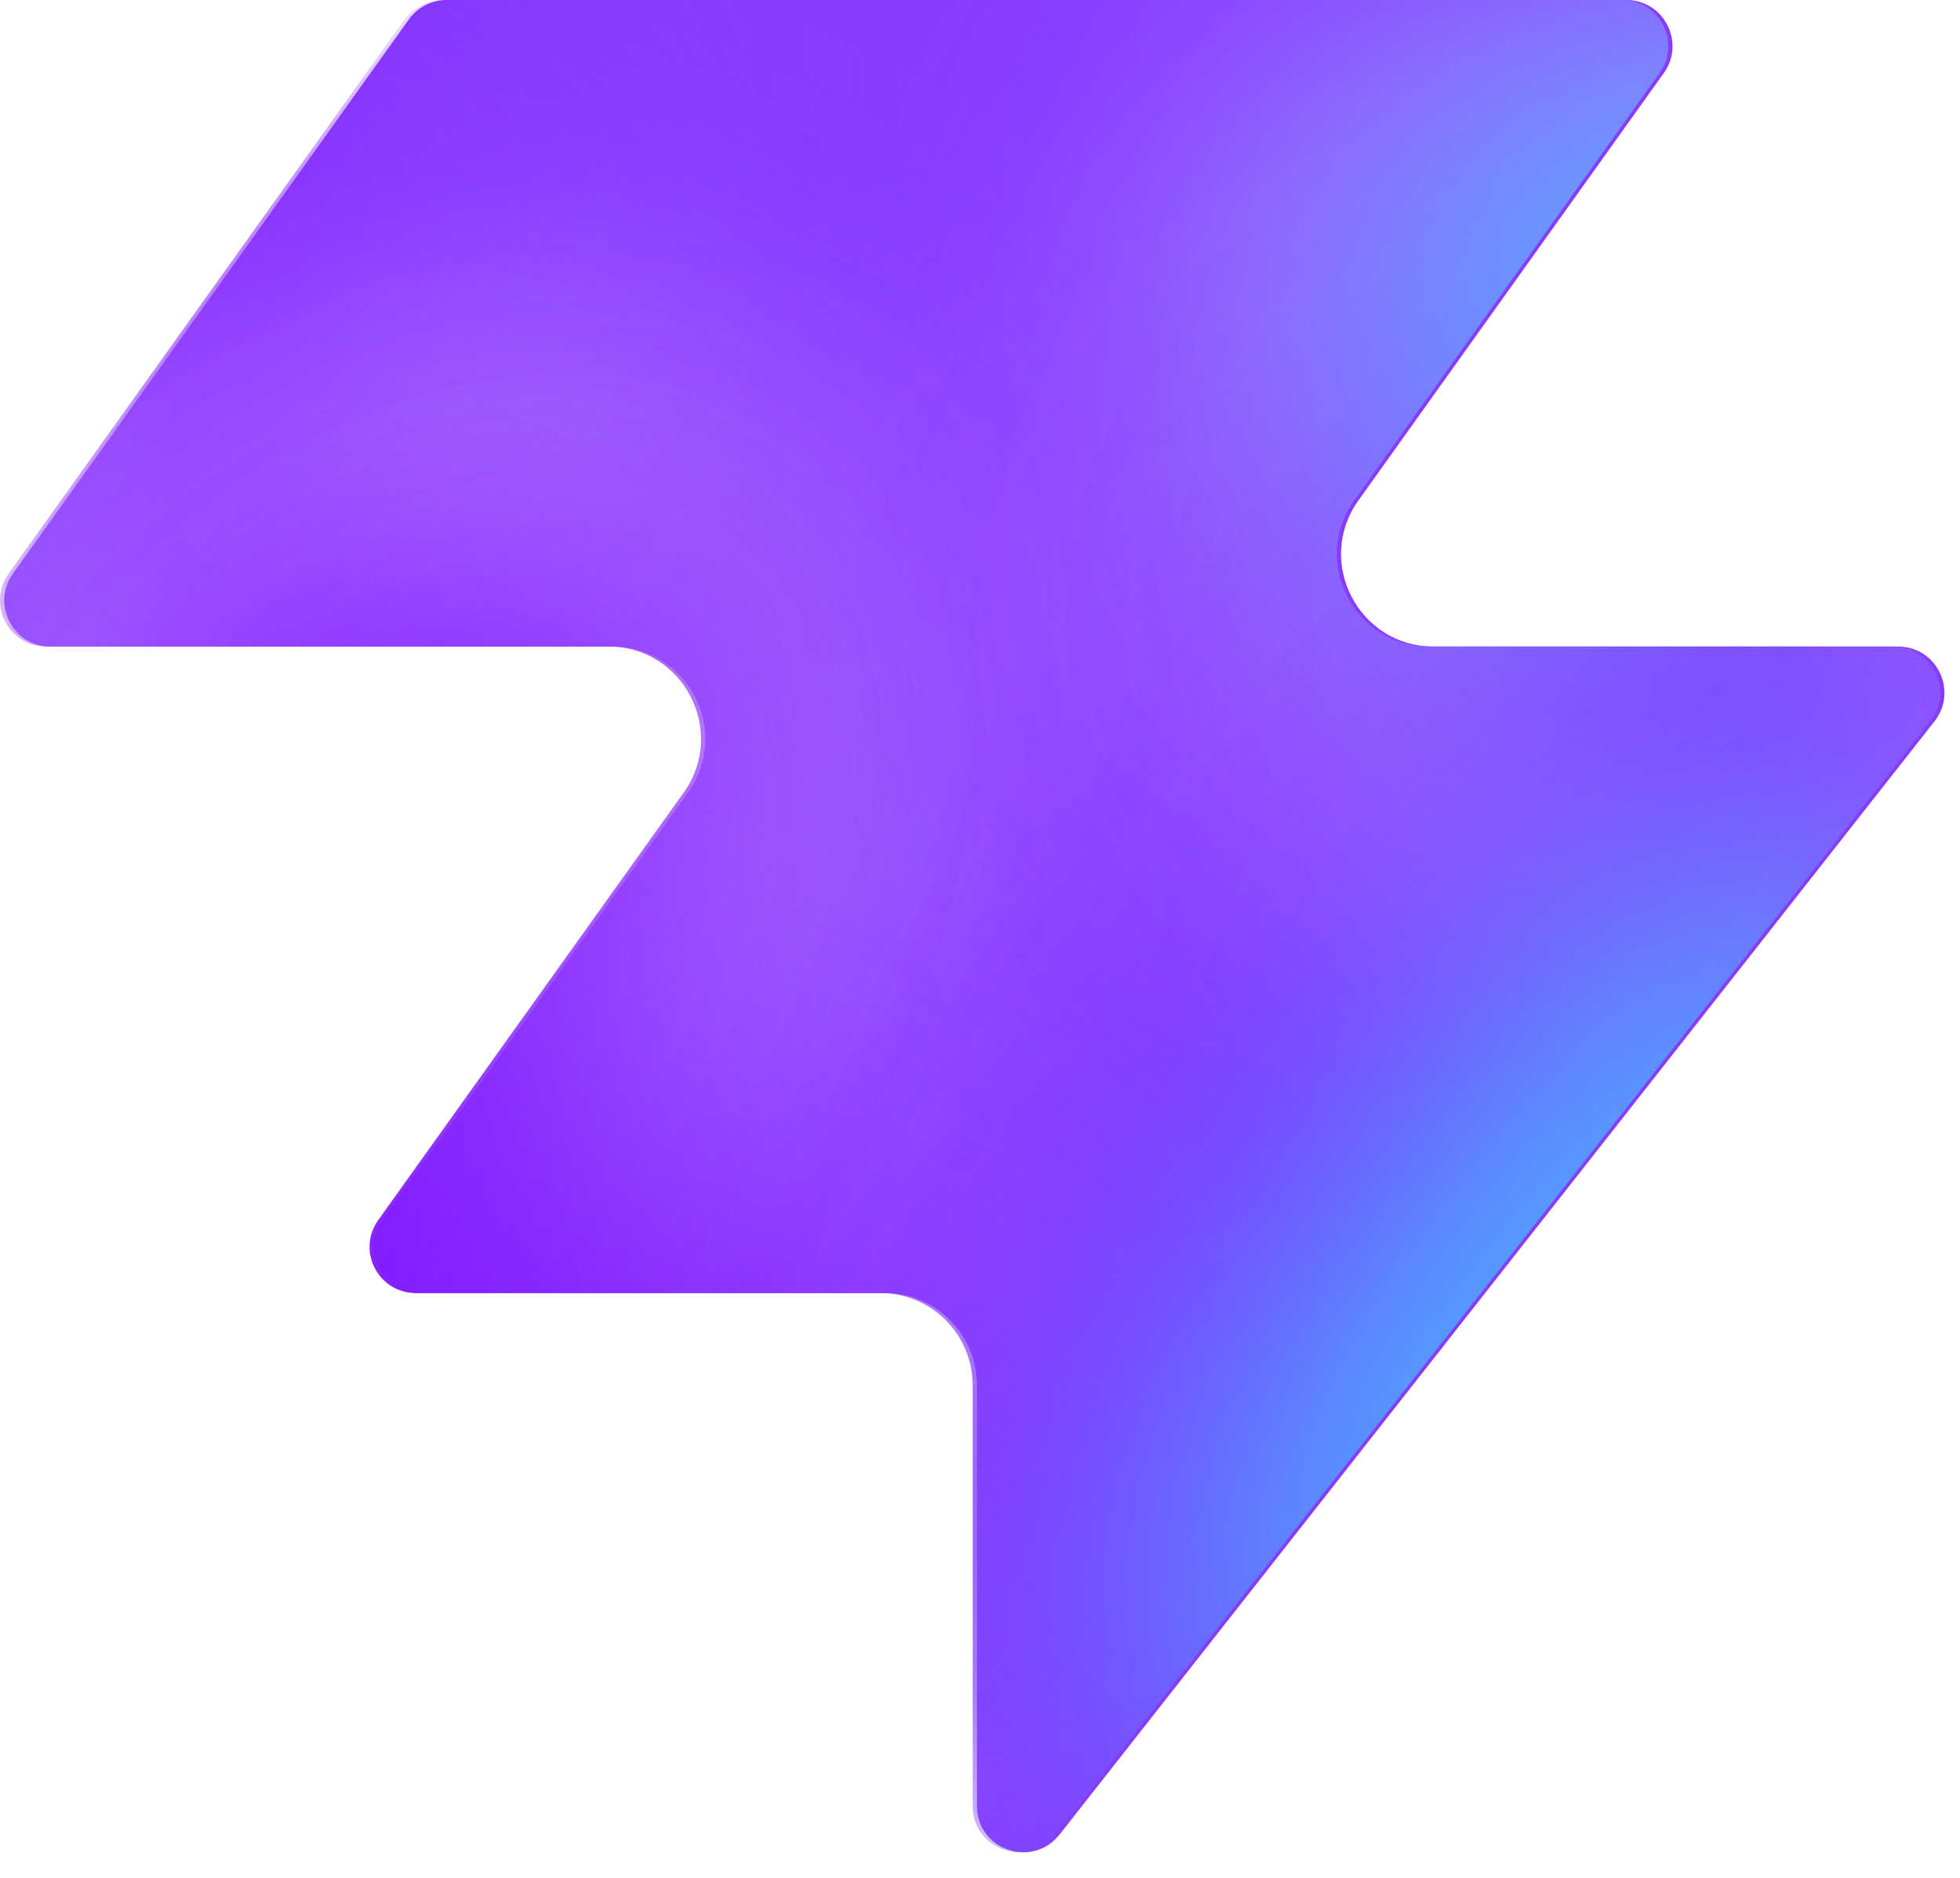
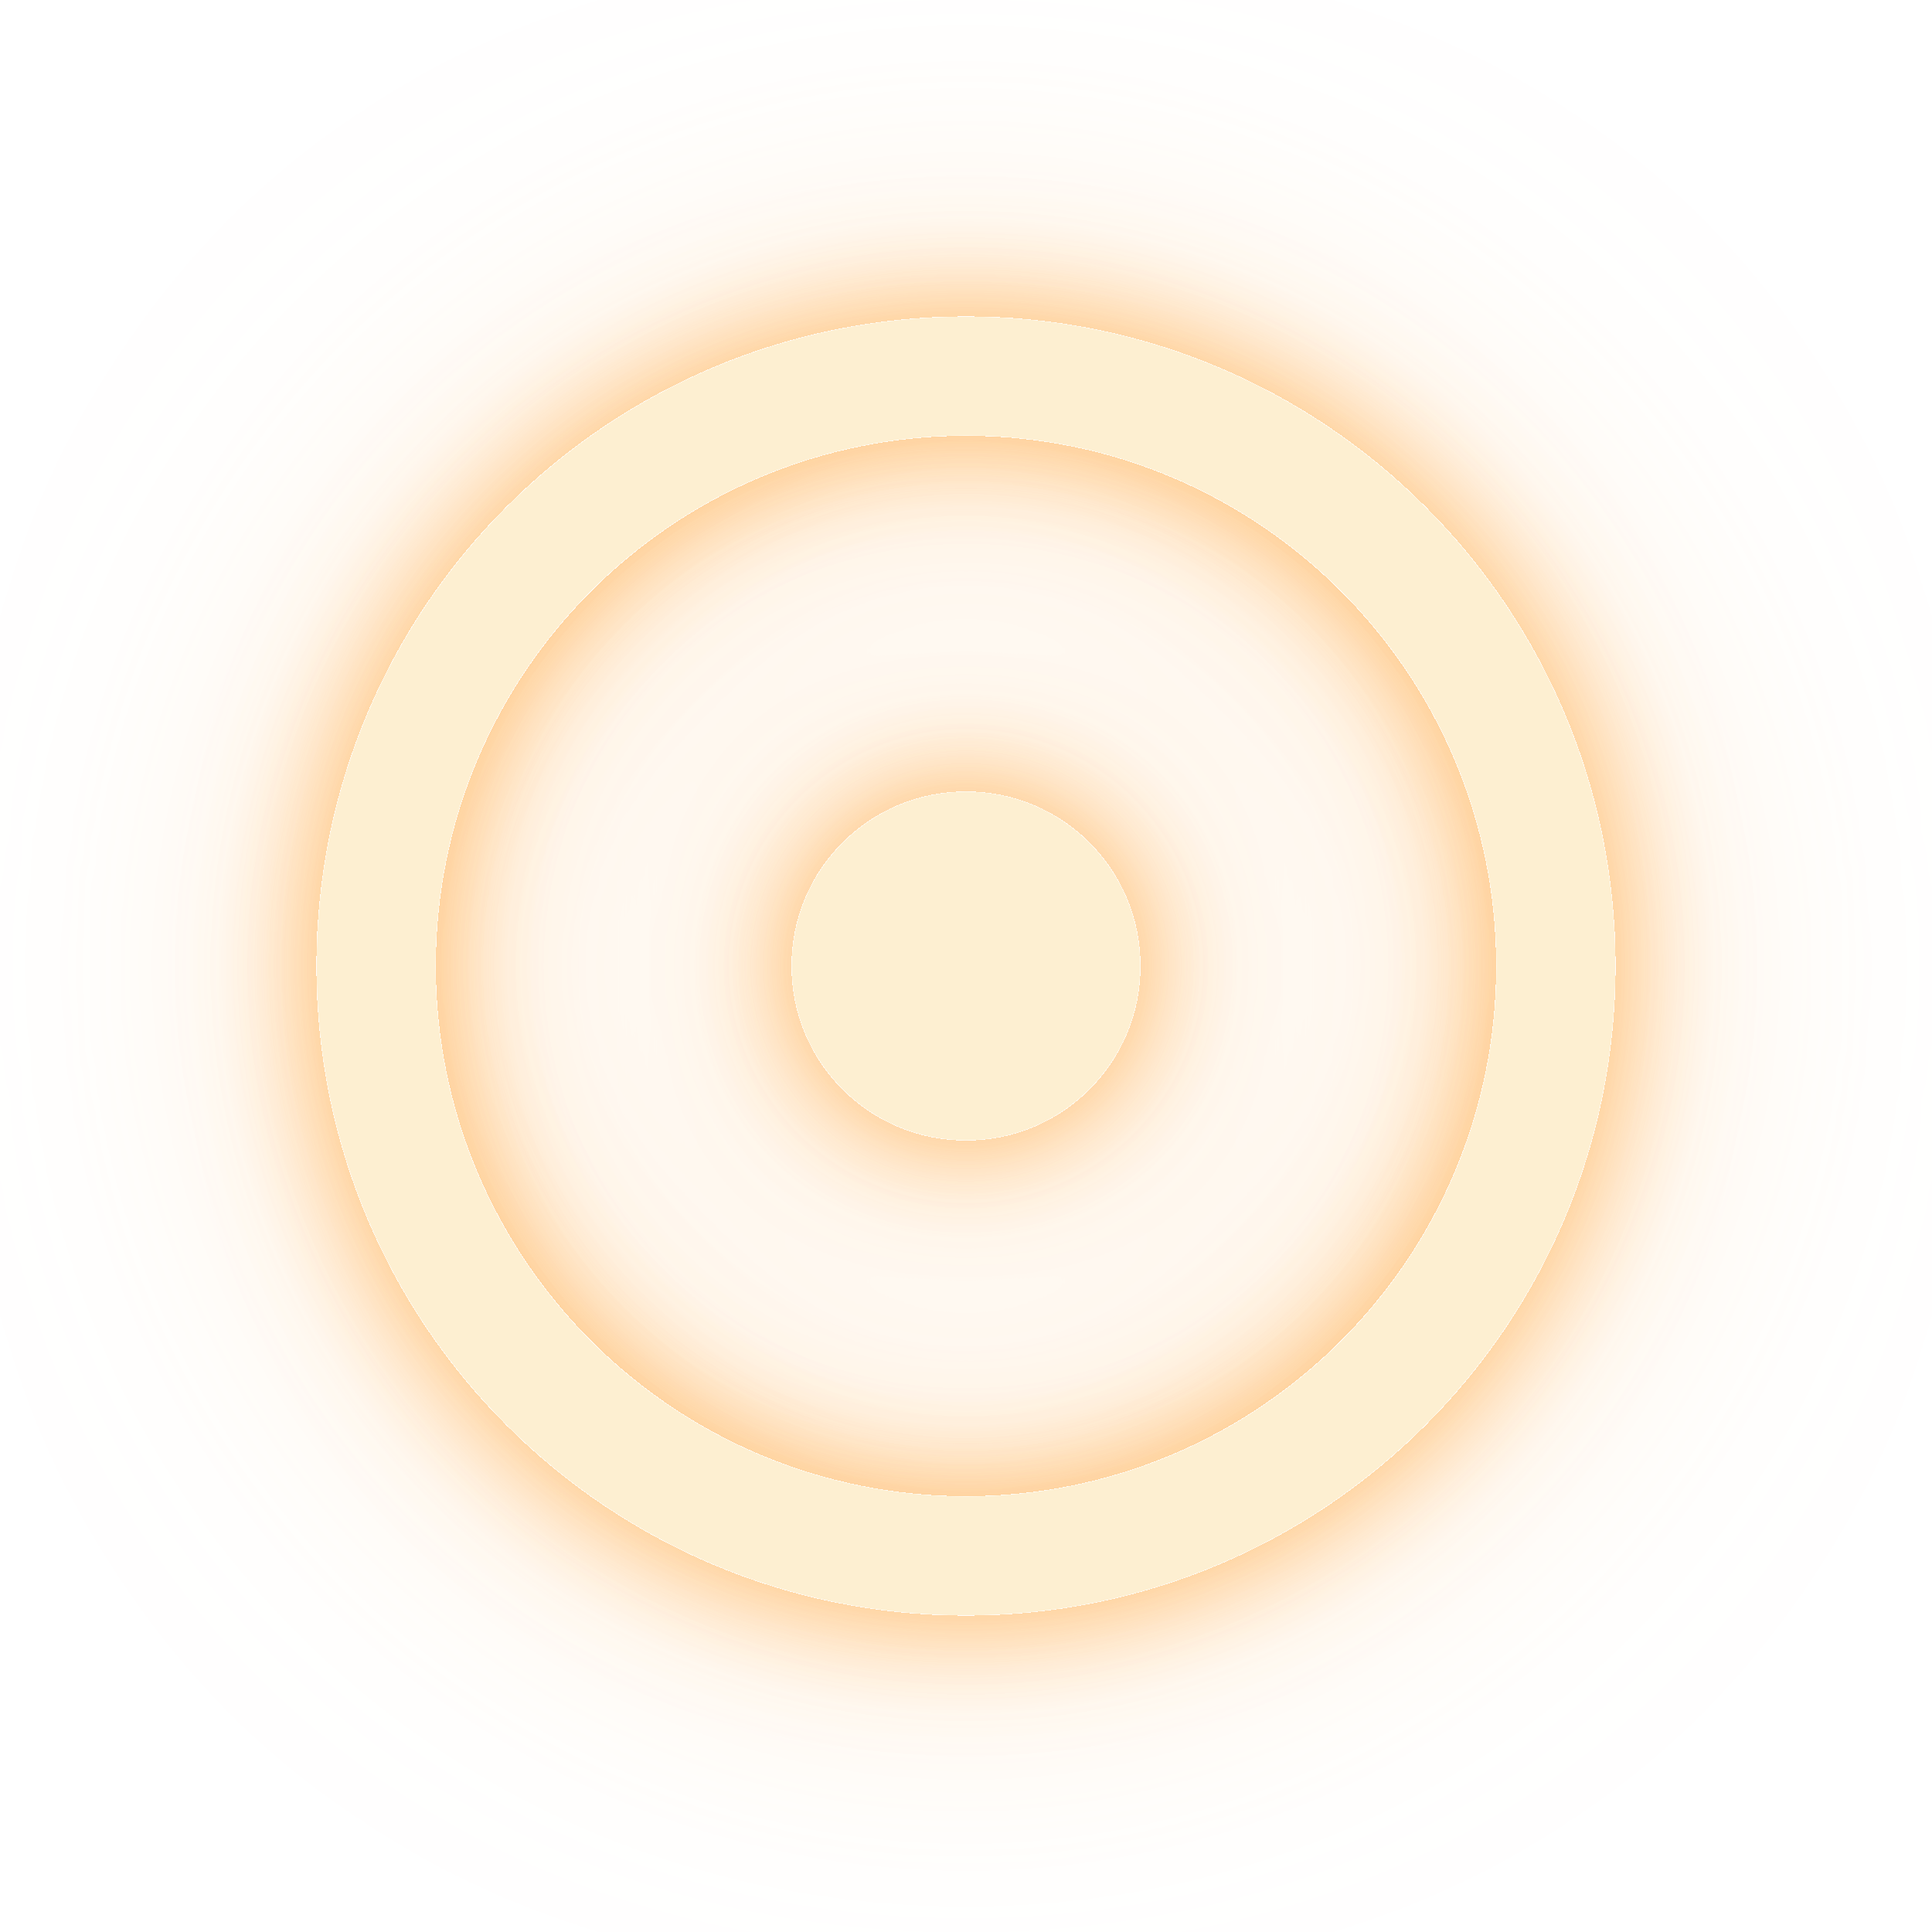
- <svg xmlns="http://www.w3.org/2000/svg" width="48" height="46" fill="none" viewBox="0 0 48 46">
-   <path fill="#863bff" d="M25.946 44.938c-.664.845-2.021.375-2.021-.698V33.937a2.26 2.26 0 0 0-2.262-2.262H10.287c-.92 0-1.456-1.04-.92-1.788l7.48-10.471c1.07-1.497 0-3.578-1.842-3.578H1.237c-.92 0-1.456-1.04-.92-1.788L10.013.474c.214-.297.556-.474.92-.474h28.894c.92 0 1.456 1.04.92 1.788l-7.48 10.471c-1.07 1.498 0 3.579 1.842 3.579h11.377c.943 0 1.473 1.088.89 1.83L25.947 44.94z" style="fill:#863bff;fill:color(display-p3 .525 .23 1);fill-opacity:1" />
-   <mask id="a" width="48" height="46" x="0" y="0" maskUnits="userSpaceOnUse" style="mask-type:alpha">
-     <path fill="#000" d="M25.842 44.938c-.664.844-2.021.375-2.021-.698V33.937a2.26 2.26 0 0 0-2.262-2.262H10.183c-.92 0-1.456-1.04-.92-1.788l7.48-10.471c1.07-1.498 0-3.579-1.842-3.579H1.133c-.92 0-1.456-1.04-.92-1.787L9.91.473c.214-.297.556-.474.92-.474h28.894c.92 0 1.456 1.04.92 1.788l-7.48 10.471c-1.07 1.498 0 3.578 1.842 3.578h11.377c.943 0 1.473 1.088.89 1.832L25.843 44.94z" style="fill:#000;fill-opacity:1" />
-   </mask>
-   <g mask="url(#a)">
-     <g filter="url(#b)">
-       <ellipse cx="5.508" cy="14.704" fill="#ede6ff" rx="5.508" ry="14.704" style="fill:#ede6ff;fill:color(display-p3 .927 .903 1);fill-opacity:1" transform="matrix(.00324 1 1 -.00324 -4.47 31.516)" />
-     </g>
-     <g filter="url(#c)">
-       <ellipse cx="10.399" cy="29.851" fill="#ede6ff" rx="10.399" ry="29.851" style="fill:#ede6ff;fill:color(display-p3 .927 .903 1);fill-opacity:1" transform="matrix(.00324 1 1 -.00324 -39.328 7.883)" />
-     </g>
-     <g filter="url(#d)">
-       <ellipse cx="5.508" cy="30.487" fill="#7e14ff" rx="5.508" ry="30.487" style="fill:#7e14ff;fill:color(display-p3 .492 .077 1);fill-opacity:1" transform="rotate(89.814 -25.913 -14.639)scale(1 -1)" />
-     </g>
-     <g filter="url(#e)">
-       <ellipse cx="5.508" cy="30.599" fill="#7e14ff" rx="5.508" ry="30.599" style="fill:#7e14ff;fill:color(display-p3 .492 .077 1);fill-opacity:1" transform="rotate(89.814 -32.644 -3.334)scale(1 -1)" />
-     </g>
-     <g filter="url(#f)">
-       <ellipse cx="5.508" cy="30.599" fill="#7e14ff" rx="5.508" ry="30.599" style="fill:#7e14ff;fill:color(display-p3 .492 .077 1);fill-opacity:1" transform="matrix(.00324 1 1 -.00324 -34.34 30.47)" />
-     </g>
-     <g filter="url(#g)">
-       <ellipse cx="14.072" cy="22.078" fill="#ede6ff" rx="14.072" ry="22.078" style="fill:#ede6ff;fill:color(display-p3 .927 .903 1);fill-opacity:1" transform="rotate(93.35 24.506 48.493)scale(-1 1)" />
-     </g>
-     <g filter="url(#h)">
-       <ellipse cx="3.47" cy="21.501" fill="#7e14ff" rx="3.47" ry="21.501" style="fill:#7e14ff;fill:color(display-p3 .492 .077 1);fill-opacity:1" transform="rotate(89.009 28.708 47.59)scale(-1 1)" />
-     </g>
-     <g filter="url(#i)">
-       <ellipse cx="3.47" cy="21.501" fill="#7e14ff" rx="3.47" ry="21.501" style="fill:#7e14ff;fill:color(display-p3 .492 .077 1);fill-opacity:1" transform="rotate(89.009 28.708 47.59)scale(-1 1)" />
-     </g>
-     <g filter="url(#j)">
-       <ellipse cx=".387" cy="8.972" fill="#7e14ff" rx="4.407" ry="29.108" style="fill:#7e14ff;fill:color(display-p3 .492 .077 1);fill-opacity:1" transform="rotate(39.51 .387 8.972)" />
-     </g>
-     <g filter="url(#k)">
-       <ellipse cx="47.523" cy="-6.092" fill="#7e14ff" rx="4.407" ry="29.108" style="fill:#7e14ff;fill:color(display-p3 .492 .077 1);fill-opacity:1" transform="rotate(37.892 47.523 -6.092)" />
-     </g>
-     <g filter="url(#l)">
-       <ellipse cx="41.412" cy="6.333" fill="#47bfff" rx="5.971" ry="9.665" style="fill:#47bfff;fill:color(display-p3 .28 .748 1);fill-opacity:1" transform="rotate(37.892 41.412 6.333)" />
-     </g>
-     <g filter="url(#m)">
-       <ellipse cx="-1.879" cy="38.332" fill="#7e14ff" rx="4.407" ry="29.108" style="fill:#7e14ff;fill:color(display-p3 .492 .077 1);fill-opacity:1" transform="rotate(37.892 -1.88 38.332)" />
-     </g>
-     <g filter="url(#n)">
-       <ellipse cx="-1.879" cy="38.332" fill="#7e14ff" rx="4.407" ry="29.108" style="fill:#7e14ff;fill:color(display-p3 .492 .077 1);fill-opacity:1" transform="rotate(37.892 -1.88 38.332)" />
-     </g>
-     <g filter="url(#o)">
-       <ellipse cx="35.651" cy="29.907" fill="#7e14ff" rx="4.407" ry="29.108" style="fill:#7e14ff;fill:color(display-p3 .492 .077 1);fill-opacity:1" transform="rotate(37.892 35.651 29.907)" />
-     </g>
-     <g filter="url(#p)">
-       <ellipse cx="38.418" cy="32.4" fill="#47bfff" rx="5.971" ry="15.297" style="fill:#47bfff;fill:color(display-p3 .28 .748 1);fill-opacity:1" transform="rotate(37.892 38.418 32.4)" />
-     </g>
+ <svg xmlns="http://www.w3.org/2000/svg" width="61" height="61" viewBox="0 0 61 61" fill="none">
+   <g filter="url(#filter0_dd_10896_2762)">
+     <path d="M47.25 30.5C47.25 21.249 39.751 13.75 30.5 13.75C21.249 13.75 13.75 21.249 13.75 30.5C13.75 39.751 21.249 47.25 30.5 47.25V51C19.178 51 10 41.822 10 30.5C10 19.178 19.178 10 30.5 10C41.822 10 51 19.178 51 30.5C51 41.822 41.822 51 30.5 51V47.25C39.751 47.25 47.25 39.751 47.25 30.5Z" fill="#FDEFD1" />
+     <path d="M36 30.5C36 33.538 33.538 36 30.5 36C27.462 36 25 33.538 25 30.5C25 27.462 27.462 25 30.5 25C33.538 25 36 27.462 36 30.5Z" fill="#FDEFD1" />
  </g>
  <defs>
-     <filter id="b" width="60.045" height="41.654" x="-19.77" y="16.149" color-interpolation-filters="sRGB" filterUnits="userSpaceOnUse">
+     <filter id="filter0_dd_10896_2762" x="0" y="0" width="61" height="61" filterUnits="userSpaceOnUse" color-interpolation-filters="sRGB">
      <feFlood flood-opacity="0" result="BackgroundImageFix" />
-       <feBlend in="SourceGraphic" in2="BackgroundImageFix" result="shape" />
-       <feGaussianBlur result="effect1_foregroundBlur_2002_17158" stdDeviation="7.659" />
-     </filter>
-     <filter id="c" width="90.34" height="51.437" x="-54.613" y="-7.533" color-interpolation-filters="sRGB" filterUnits="userSpaceOnUse">
-       <feFlood flood-opacity="0" result="BackgroundImageFix" />
-       <feBlend in="SourceGraphic" in2="BackgroundImageFix" result="shape" />
-       <feGaussianBlur result="effect1_foregroundBlur_2002_17158" stdDeviation="7.659" />
-     </filter>
-     <filter id="d" width="79.355" height="29.4" x="-49.64" y="2.03" color-interpolation-filters="sRGB" filterUnits="userSpaceOnUse">
-       <feFlood flood-opacity="0" result="BackgroundImageFix" />
-       <feBlend in="SourceGraphic" in2="BackgroundImageFix" result="shape" />
-       <feGaussianBlur result="effect1_foregroundBlur_2002_17158" stdDeviation="4.596" />
-     </filter>
-     <filter id="e" width="79.579" height="29.4" x="-45.045" y="20.029" color-interpolation-filters="sRGB" filterUnits="userSpaceOnUse">
-       <feFlood flood-opacity="0" result="BackgroundImageFix" />
-       <feBlend in="SourceGraphic" in2="BackgroundImageFix" result="shape" />
-       <feGaussianBlur result="effect1_foregroundBlur_2002_17158" stdDeviation="4.596" />
-     </filter>
-     <filter id="f" width="79.579" height="29.4" x="-43.513" y="21.178" color-interpolation-filters="sRGB" filterUnits="userSpaceOnUse">
-       <feFlood flood-opacity="0" result="BackgroundImageFix" />
-       <feBlend in="SourceGraphic" in2="BackgroundImageFix" result="shape" />
-       <feGaussianBlur result="effect1_foregroundBlur_2002_17158" stdDeviation="4.596" />
-     </filter>
-     <filter id="g" width="74.749" height="58.852" x="15.756" y="-17.901" color-interpolation-filters="sRGB" filterUnits="userSpaceOnUse">
-       <feFlood flood-opacity="0" result="BackgroundImageFix" />
-       <feBlend in="SourceGraphic" in2="BackgroundImageFix" result="shape" />
-       <feGaussianBlur result="effect1_foregroundBlur_2002_17158" stdDeviation="7.659" />
-     </filter>
-     <filter id="h" width="61.377" height="25.362" x="23.548" y="2.284" color-interpolation-filters="sRGB" filterUnits="userSpaceOnUse">
-       <feFlood flood-opacity="0" result="BackgroundImageFix" />
-       <feBlend in="SourceGraphic" in2="BackgroundImageFix" result="shape" />
-       <feGaussianBlur result="effect1_foregroundBlur_2002_17158" stdDeviation="4.596" />
-     </filter>
-     <filter id="i" width="61.377" height="25.362" x="23.548" y="2.284" color-interpolation-filters="sRGB" filterUnits="userSpaceOnUse">
-       <feFlood flood-opacity="0" result="BackgroundImageFix" />
-       <feBlend in="SourceGraphic" in2="BackgroundImageFix" result="shape" />
-       <feGaussianBlur result="effect1_foregroundBlur_2002_17158" stdDeviation="4.596" />
-     </filter>
-     <filter id="j" width="56.045" height="63.649" x="-27.636" y="-22.853" color-interpolation-filters="sRGB" filterUnits="userSpaceOnUse">
-       <feFlood flood-opacity="0" result="BackgroundImageFix" />
-       <feBlend in="SourceGraphic" in2="BackgroundImageFix" result="shape" />
-       <feGaussianBlur result="effect1_foregroundBlur_2002_17158" stdDeviation="4.596" />
-     </filter>
-     <filter id="k" width="54.814" height="64.646" x="20.116" y="-38.415" color-interpolation-filters="sRGB" filterUnits="userSpaceOnUse">
-       <feFlood flood-opacity="0" result="BackgroundImageFix" />
-       <feBlend in="SourceGraphic" in2="BackgroundImageFix" result="shape" />
-       <feGaussianBlur result="effect1_foregroundBlur_2002_17158" stdDeviation="4.596" />
-     </filter>
-     <filter id="l" width="33.541" height="35.313" x="24.641" y="-11.323" color-interpolation-filters="sRGB" filterUnits="userSpaceOnUse">
-       <feFlood flood-opacity="0" result="BackgroundImageFix" />
-       <feBlend in="SourceGraphic" in2="BackgroundImageFix" result="shape" />
-       <feGaussianBlur result="effect1_foregroundBlur_2002_17158" stdDeviation="4.596" />
-     </filter>
-     <filter id="m" width="54.814" height="64.646" x="-29.286" y="6.009" color-interpolation-filters="sRGB" filterUnits="userSpaceOnUse">
-       <feFlood flood-opacity="0" result="BackgroundImageFix" />
-       <feBlend in="SourceGraphic" in2="BackgroundImageFix" result="shape" />
-       <feGaussianBlur result="effect1_foregroundBlur_2002_17158" stdDeviation="4.596" />
-     </filter>
-     <filter id="n" width="54.814" height="64.646" x="-29.286" y="6.009" color-interpolation-filters="sRGB" filterUnits="userSpaceOnUse">
-       <feFlood flood-opacity="0" result="BackgroundImageFix" />
-       <feBlend in="SourceGraphic" in2="BackgroundImageFix" result="shape" />
-       <feGaussianBlur result="effect1_foregroundBlur_2002_17158" stdDeviation="4.596" />
-     </filter>
-     <filter id="o" width="54.814" height="64.646" x="8.244" y="-2.416" color-interpolation-filters="sRGB" filterUnits="userSpaceOnUse">
-       <feFlood flood-opacity="0" result="BackgroundImageFix" />
-       <feBlend in="SourceGraphic" in2="BackgroundImageFix" result="shape" />
-       <feGaussianBlur result="effect1_foregroundBlur_2002_17158" stdDeviation="4.596" />
-     </filter>
-     <filter id="p" width="39.409" height="43.623" x="18.713" y="10.588" color-interpolation-filters="sRGB" filterUnits="userSpaceOnUse">
-       <feFlood flood-opacity="0" result="BackgroundImageFix" />
-       <feBlend in="SourceGraphic" in2="BackgroundImageFix" result="shape" />
-       <feGaussianBlur result="effect1_foregroundBlur_2002_17158" stdDeviation="4.596" />
+       <feColorMatrix in="SourceAlpha" type="matrix" values="0 0 0 0 0 0 0 0 0 0 0 0 0 0 0 0 0 0 127 0" result="hardAlpha" />
+       <feOffset />
+       <feGaussianBlur stdDeviation="5" />
+       <feComposite in2="hardAlpha" operator="out" />
+       <feColorMatrix type="matrix" values="0 0 0 0 1 0 0 0 0 0.737 0 0 0 0 0.428 0 0 0 0.52 0" />
+       <feBlend mode="normal" in2="BackgroundImageFix" result="effect1_dropShadow_10896_2762" />
+       <feColorMatrix in="SourceAlpha" type="matrix" values="0 0 0 0 0 0 0 0 0 0 0 0 0 0 0 0 0 0 127 0" result="hardAlpha" />
+       <feOffset />
+       <feGaussianBlur stdDeviation="1.875" />
+       <feComposite in2="hardAlpha" operator="out" />
+       <feColorMatrix type="matrix" values="0 0 0 0 1 0 0 0 0 0.598 0 0 0 0 0.125 0 0 0 0.7 0" />
+       <feBlend mode="normal" in2="effect1_dropShadow_10896_2762" result="effect2_dropShadow_10896_2762" />
+       <feBlend mode="normal" in="SourceGraphic" in2="effect2_dropShadow_10896_2762" result="shape" />
    </filter>
  </defs>
</svg>
